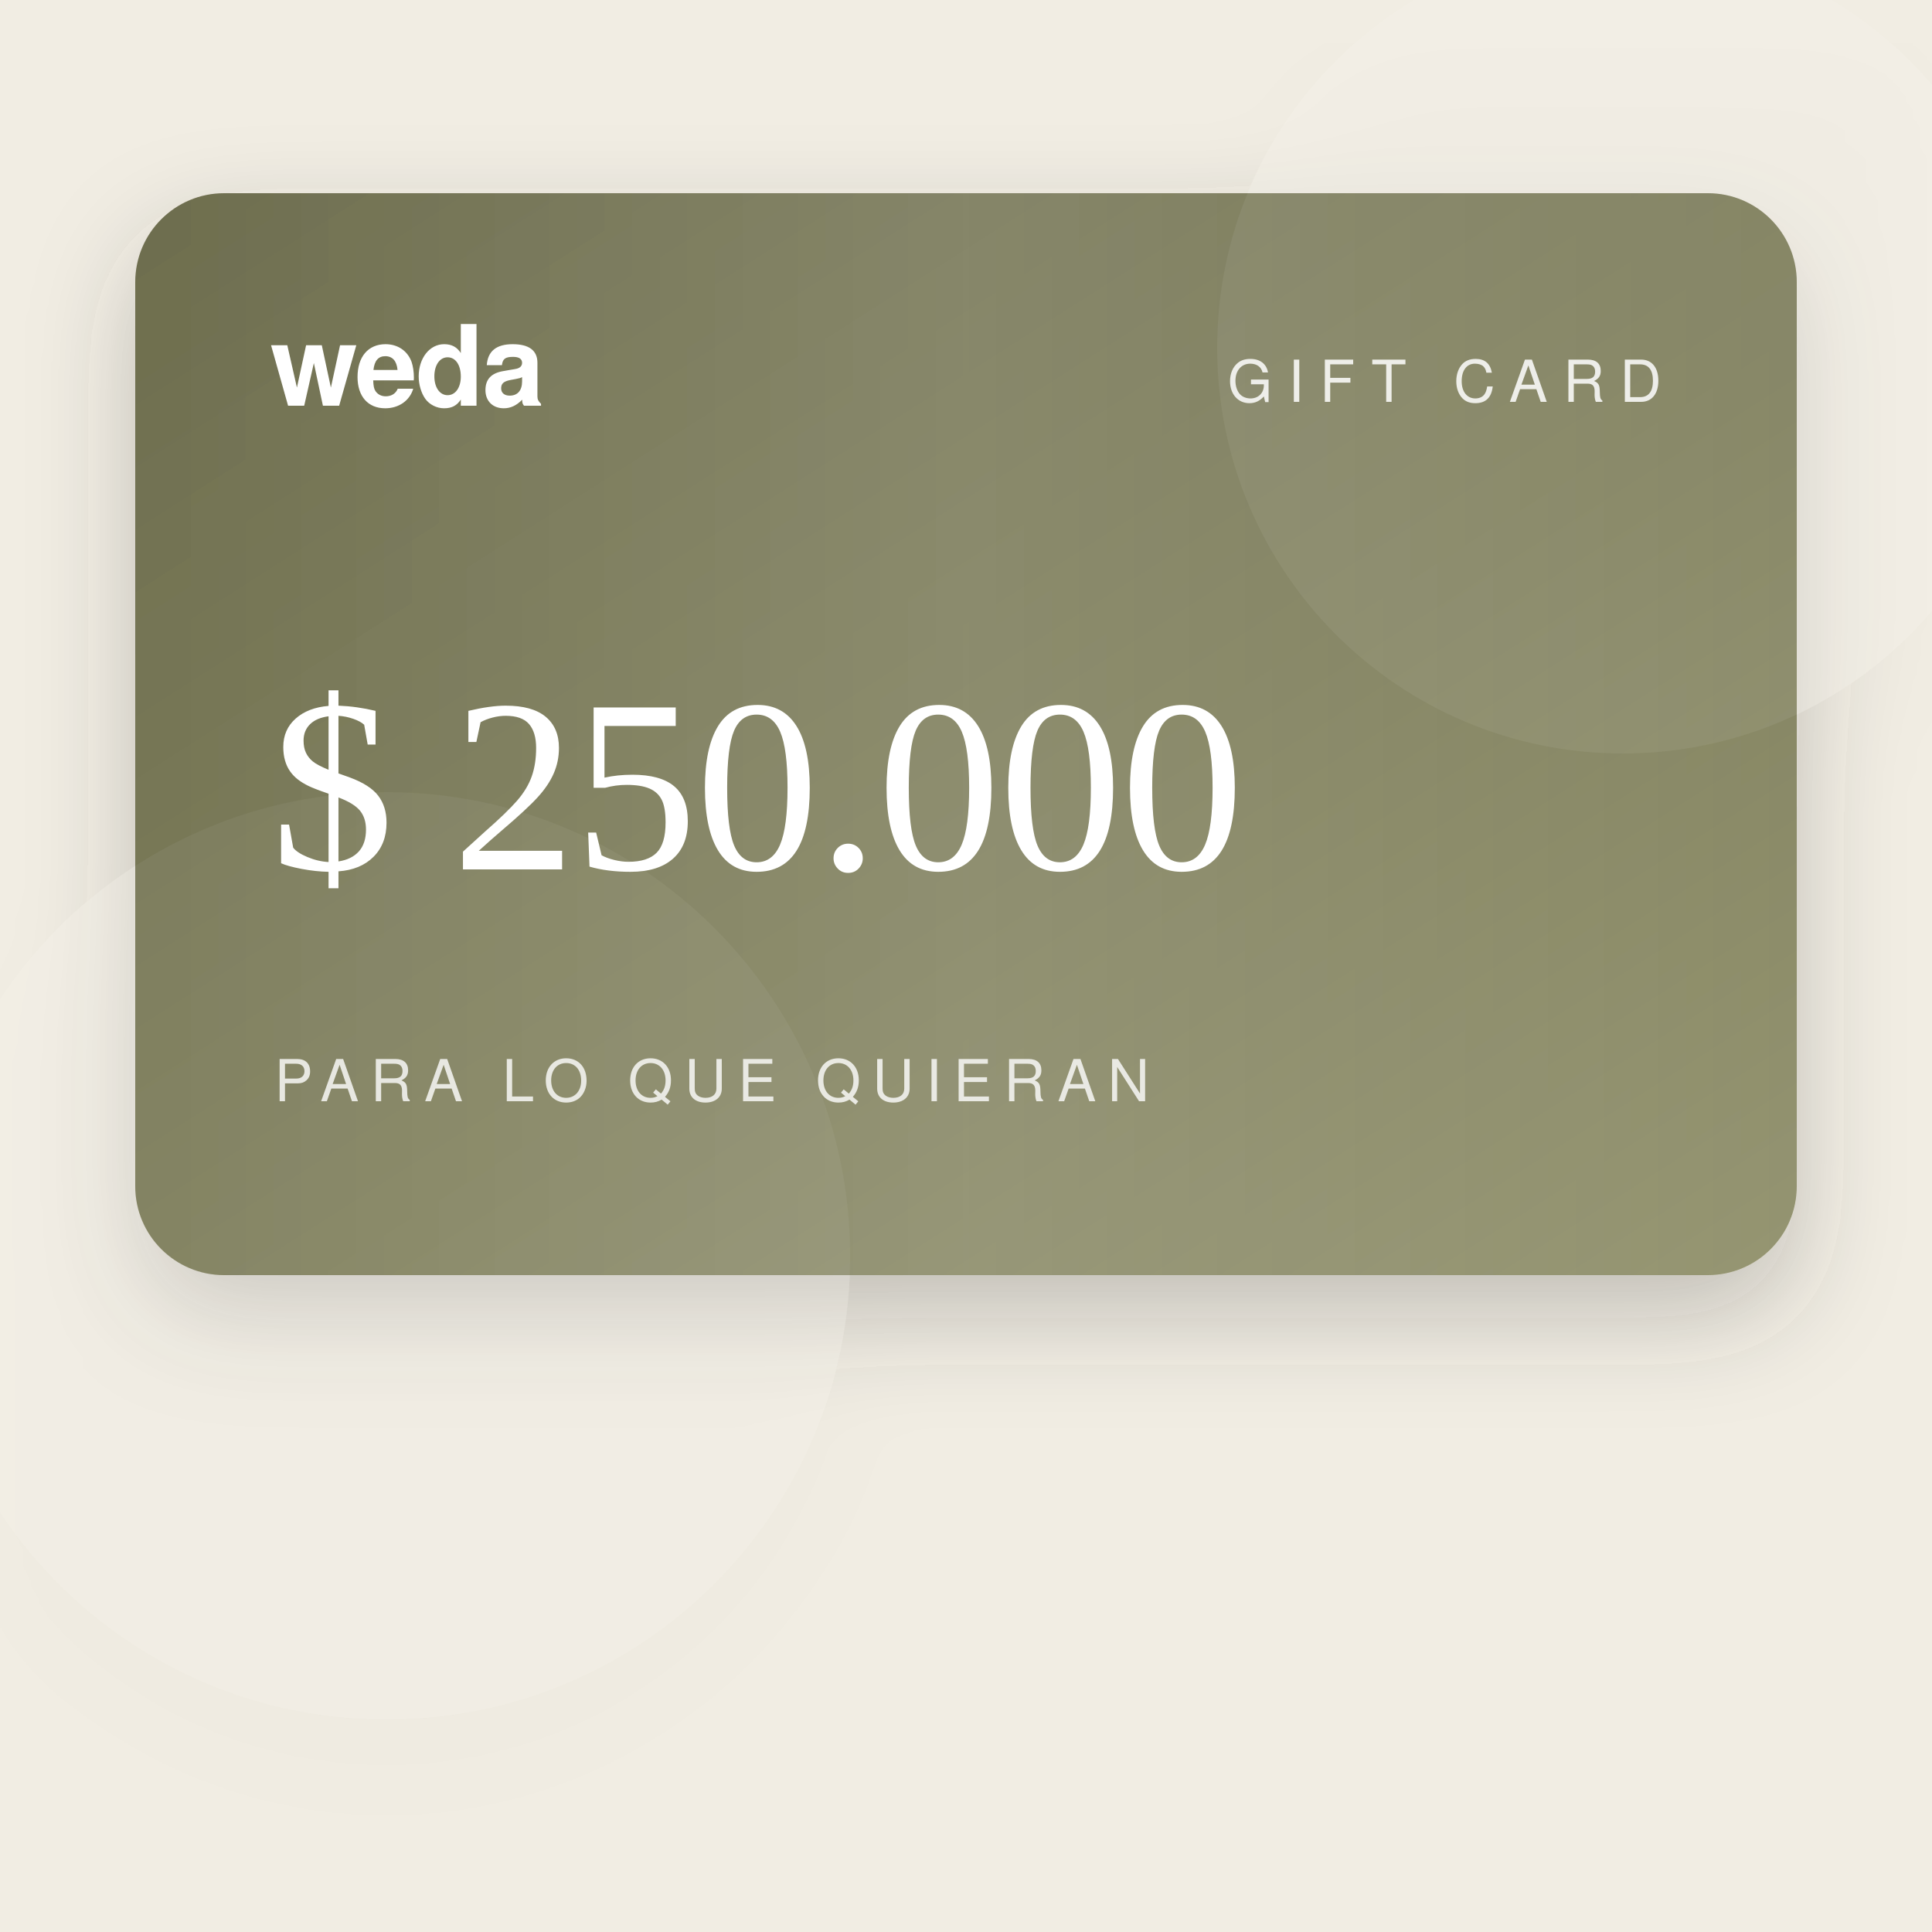
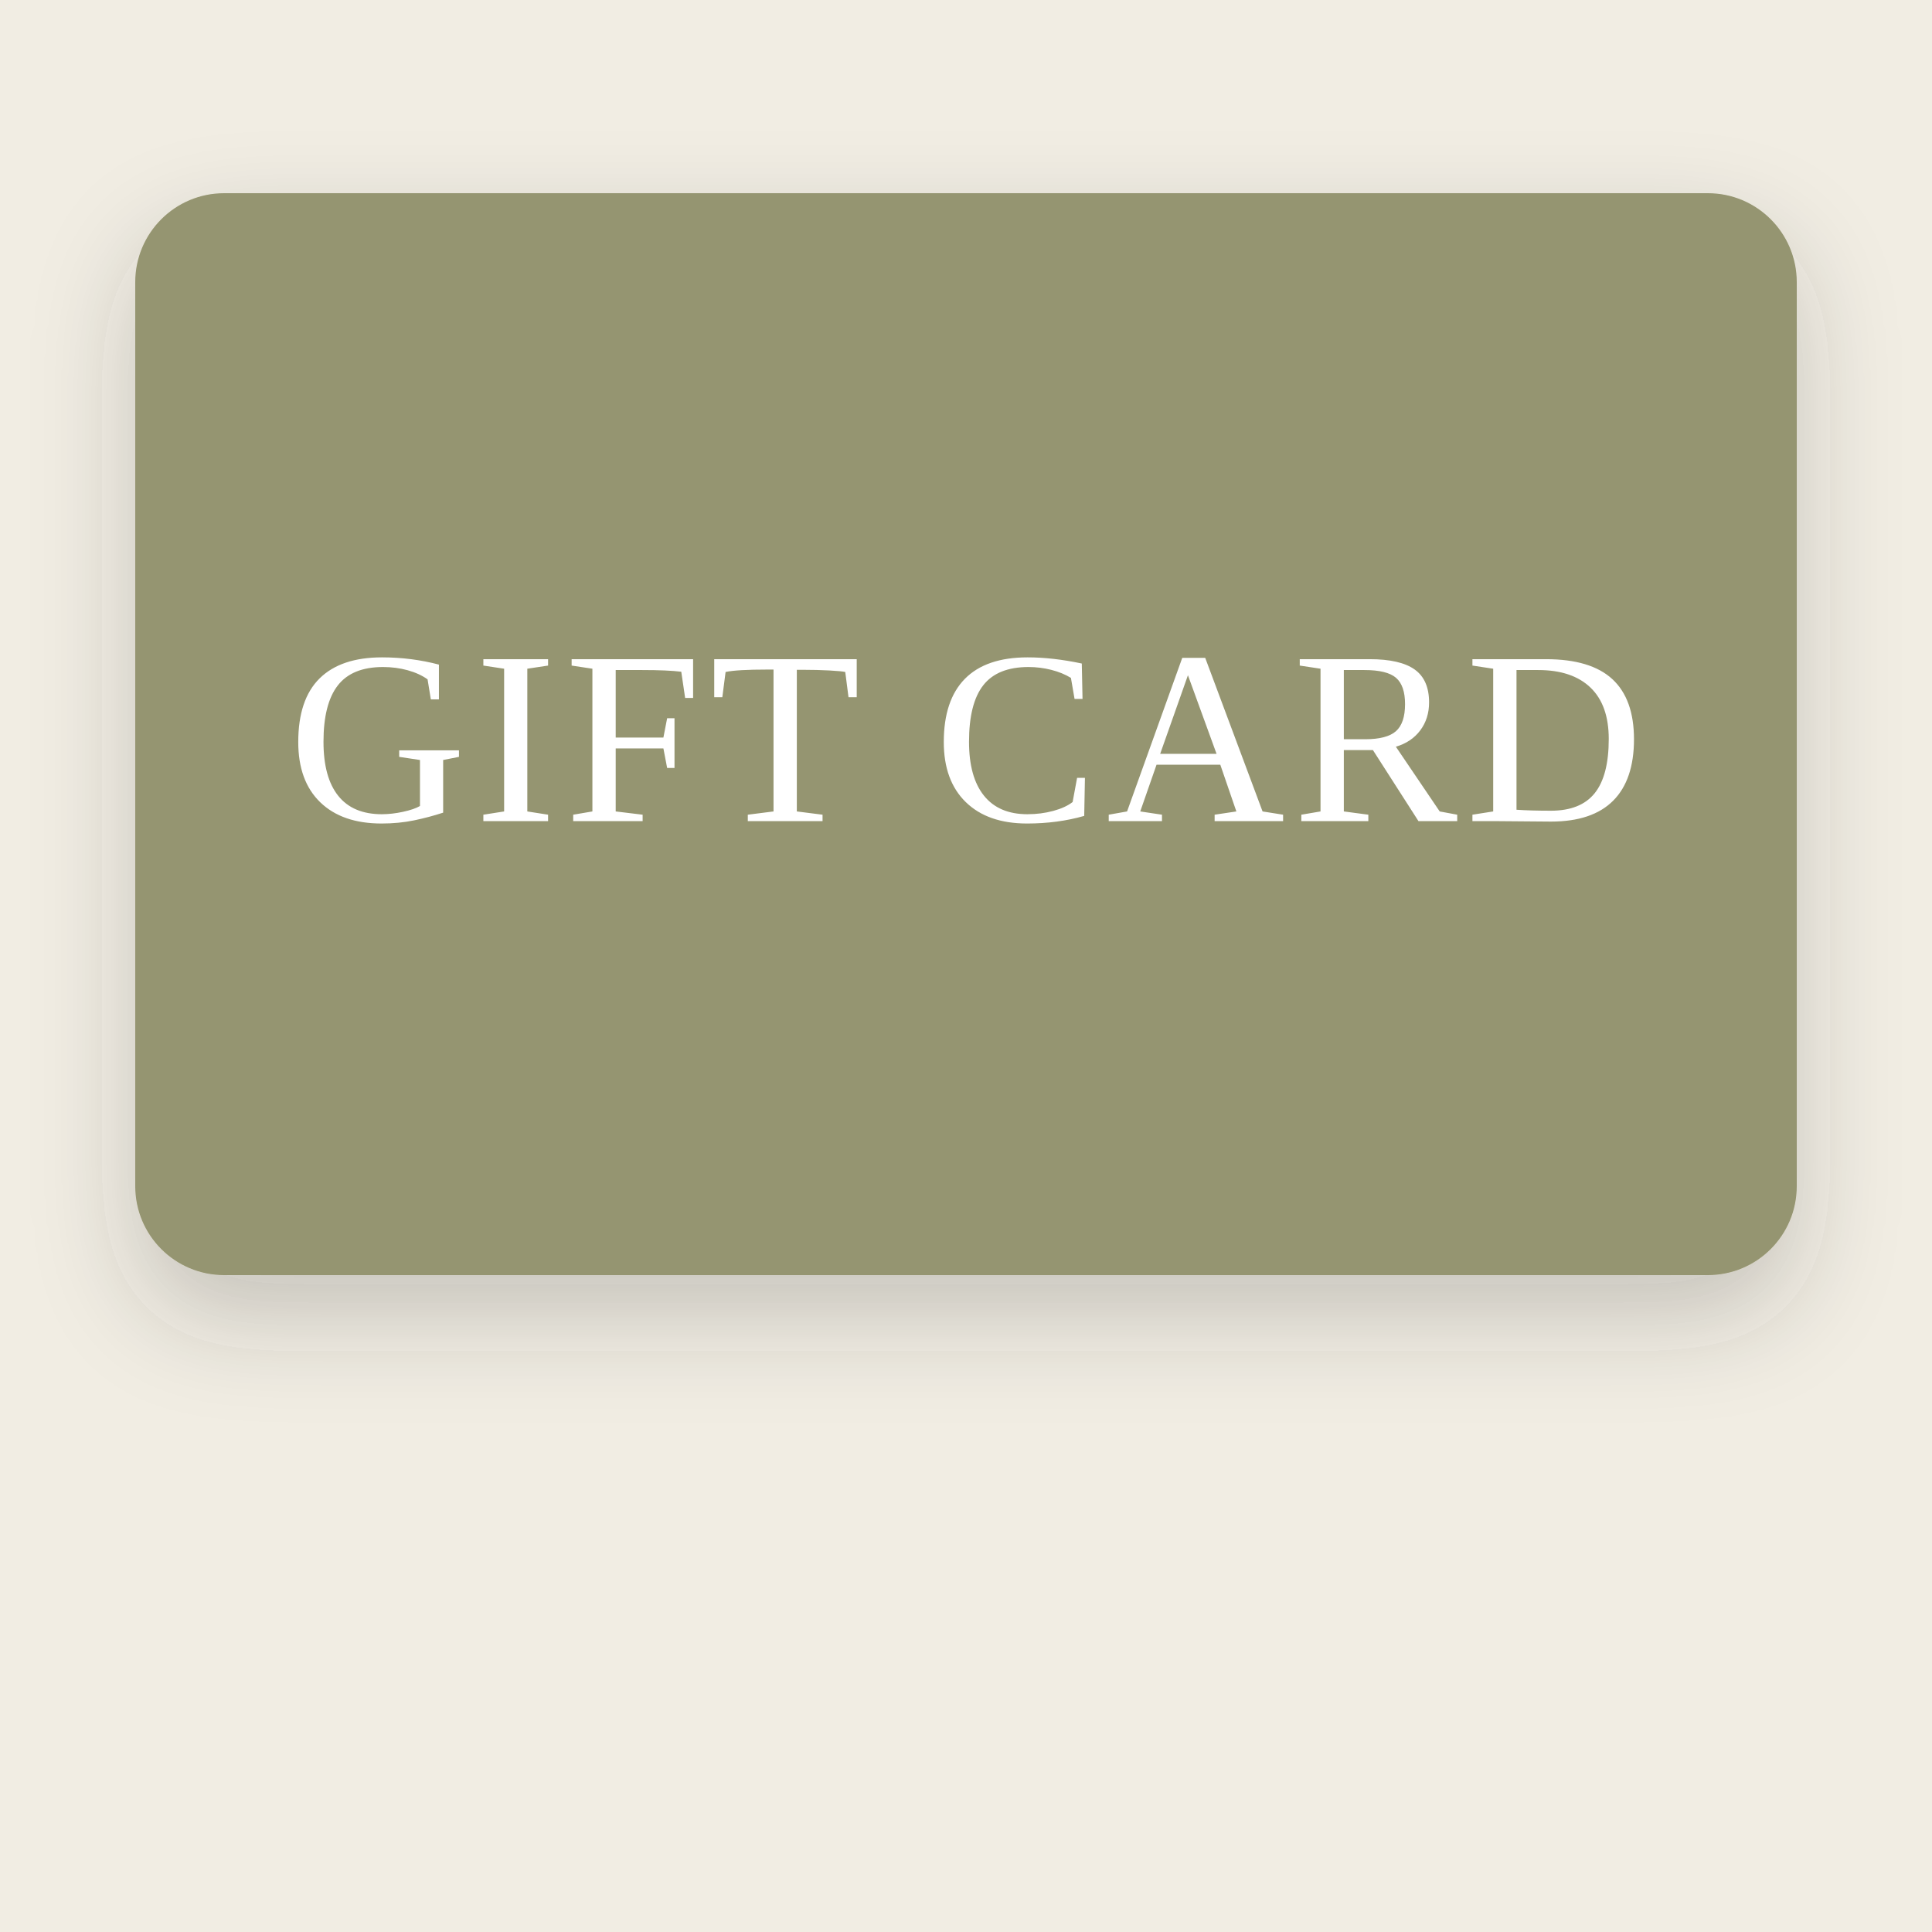
<svg xmlns="http://www.w3.org/2000/svg" viewBox="0 0 1000 1000" width="1000" height="1000">
  <defs>
-     <linearGradient id="g" x1="0" y1="0" x2="1" y2="1">
-       <stop offset="0" stop-color="#6c6c4d" />
-       <stop offset=".55" stop-color="#7f7f5c" />
-       <stop offset="1" stop-color="#959571" />
-     </linearGradient>
-     <linearGradient id="sheen" x1="0" y1="0" x2="1" y2="0">
-       <stop offset="0" stop-color="#fff" stop-opacity="0" />
-       <stop offset=".5" stop-color="#fff" stop-opacity=".12" />
-       <stop offset="1" stop-color="#fff" stop-opacity="0" />
-     </linearGradient>
    <filter id="s" x="-20%" y="-20%" width="140%" height="140%">
-       <feDropShadow dx="0" dy="22" stdDeviation="26" flood-color="#3b3c3a" flood-opacity=".25" />
+       <feDropShadow dx="0" dy="22" stdDeviation="26" flood-color="#3b3c3a" flood-opacity=".22" />
    </filter>
  </defs>
  <rect width="1000" height="1000" fill="#f1ede3" />
  <g filter="url(#s)" transform="translate(0 -110)">
-     <rect x="70" y="210" width="860" height="560" rx="46" fill="url(#g)" />
-     <rect x="70" y="210" width="860" height="560" rx="46" fill="url(#sheen)" />
-     <circle cx="840" cy="290" r="210" fill="#fff" opacity=".06" />
-     <circle cx="200" cy="760" r="240" fill="#fff" opacity=".05" />
-     <text x="140" y="320" fill="#fff" font-family="Helvetica, Arial, sans-serif" font-size="58" font-weight="700" letter-spacing="-1">weda</text>
-     <text x="860" y="318" text-anchor="end" fill="#fff" opacity=".85" font-family="Helvetica, Arial, sans-serif" font-size="30" letter-spacing="8">GIFT CARD</text>
-     <text x="140" y="560" fill="#fff" font-family="Georgia, 'Times New Roman', serif" font-size="128" letter-spacing="-1">$ 250.000</text>
-     <text x="142" y="680" fill="#fff" opacity=".8" font-family="Helvetica, Arial, sans-serif" font-size="30" letter-spacing="6">PARA LO QUE QUIERAN</text>
+     <rect x="70" y="210" width="860" height="560" rx="46" fill="#959571" />
+     <text x="500" y="535" text-anchor="middle" fill="#fff" font-family="Georgia, 'Times New Roman', serif" font-size="128" letter-spacing="4">GIFT CARD</text>
  </g>
</svg>
